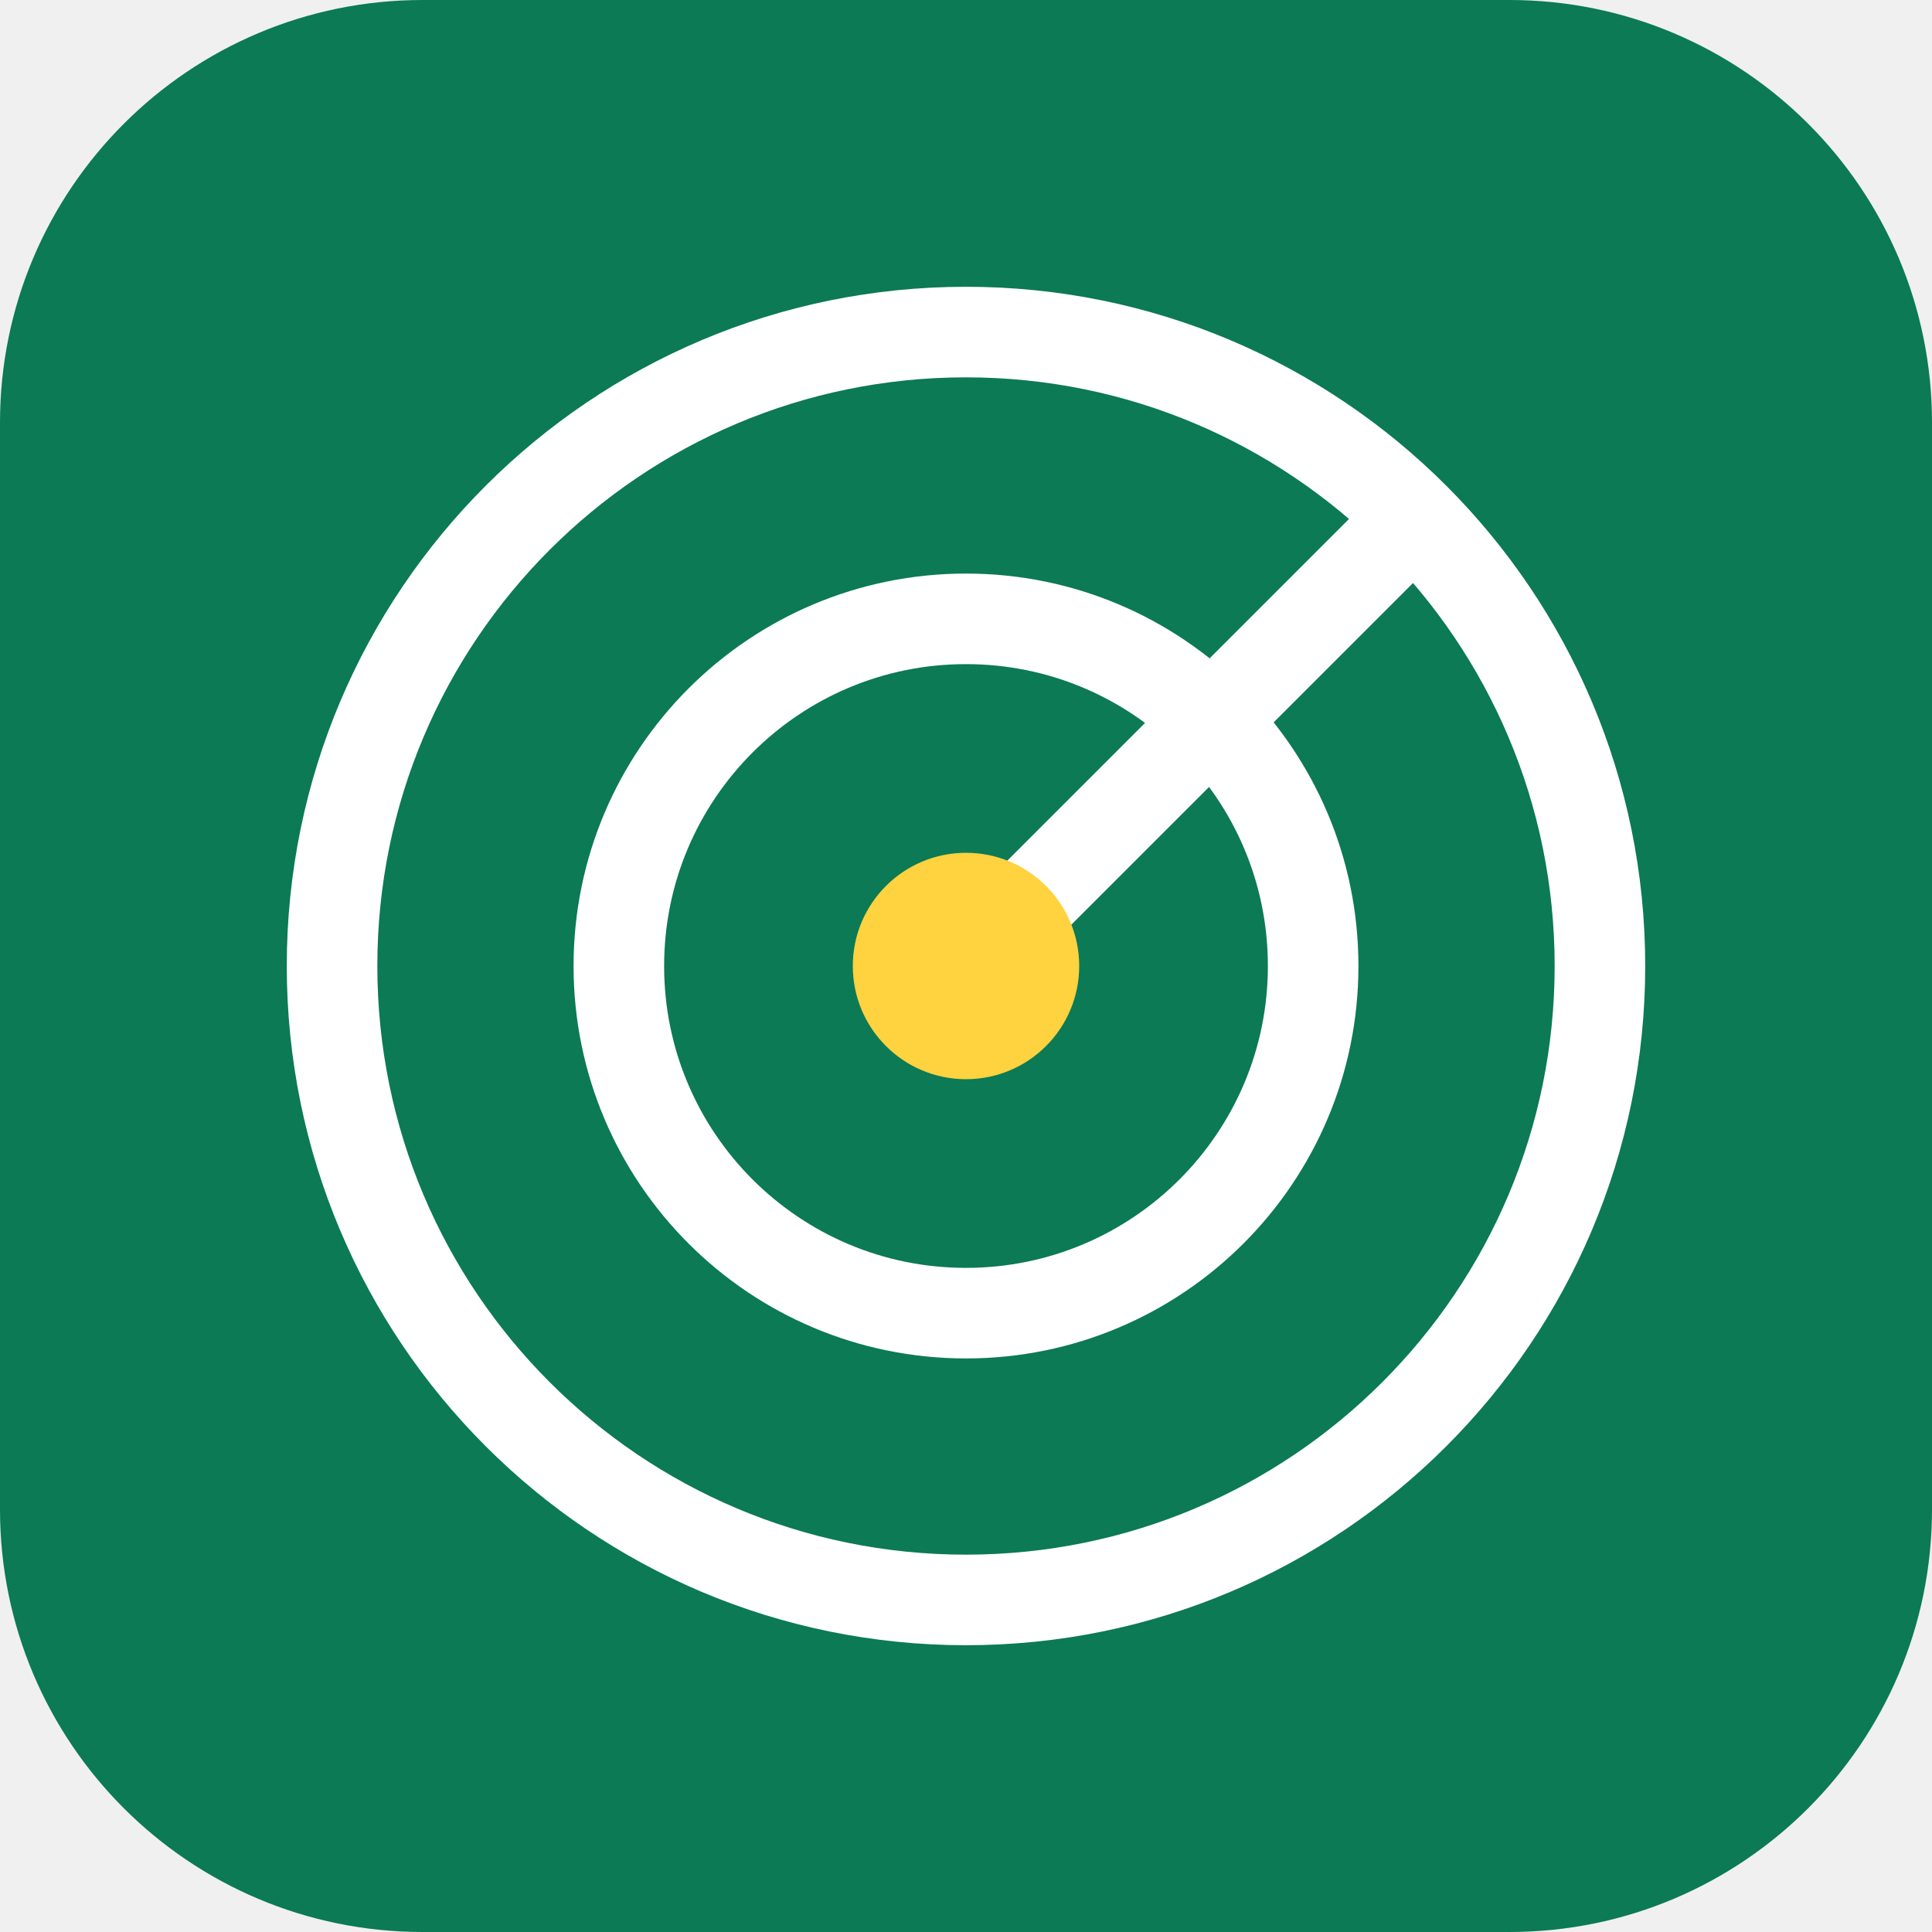
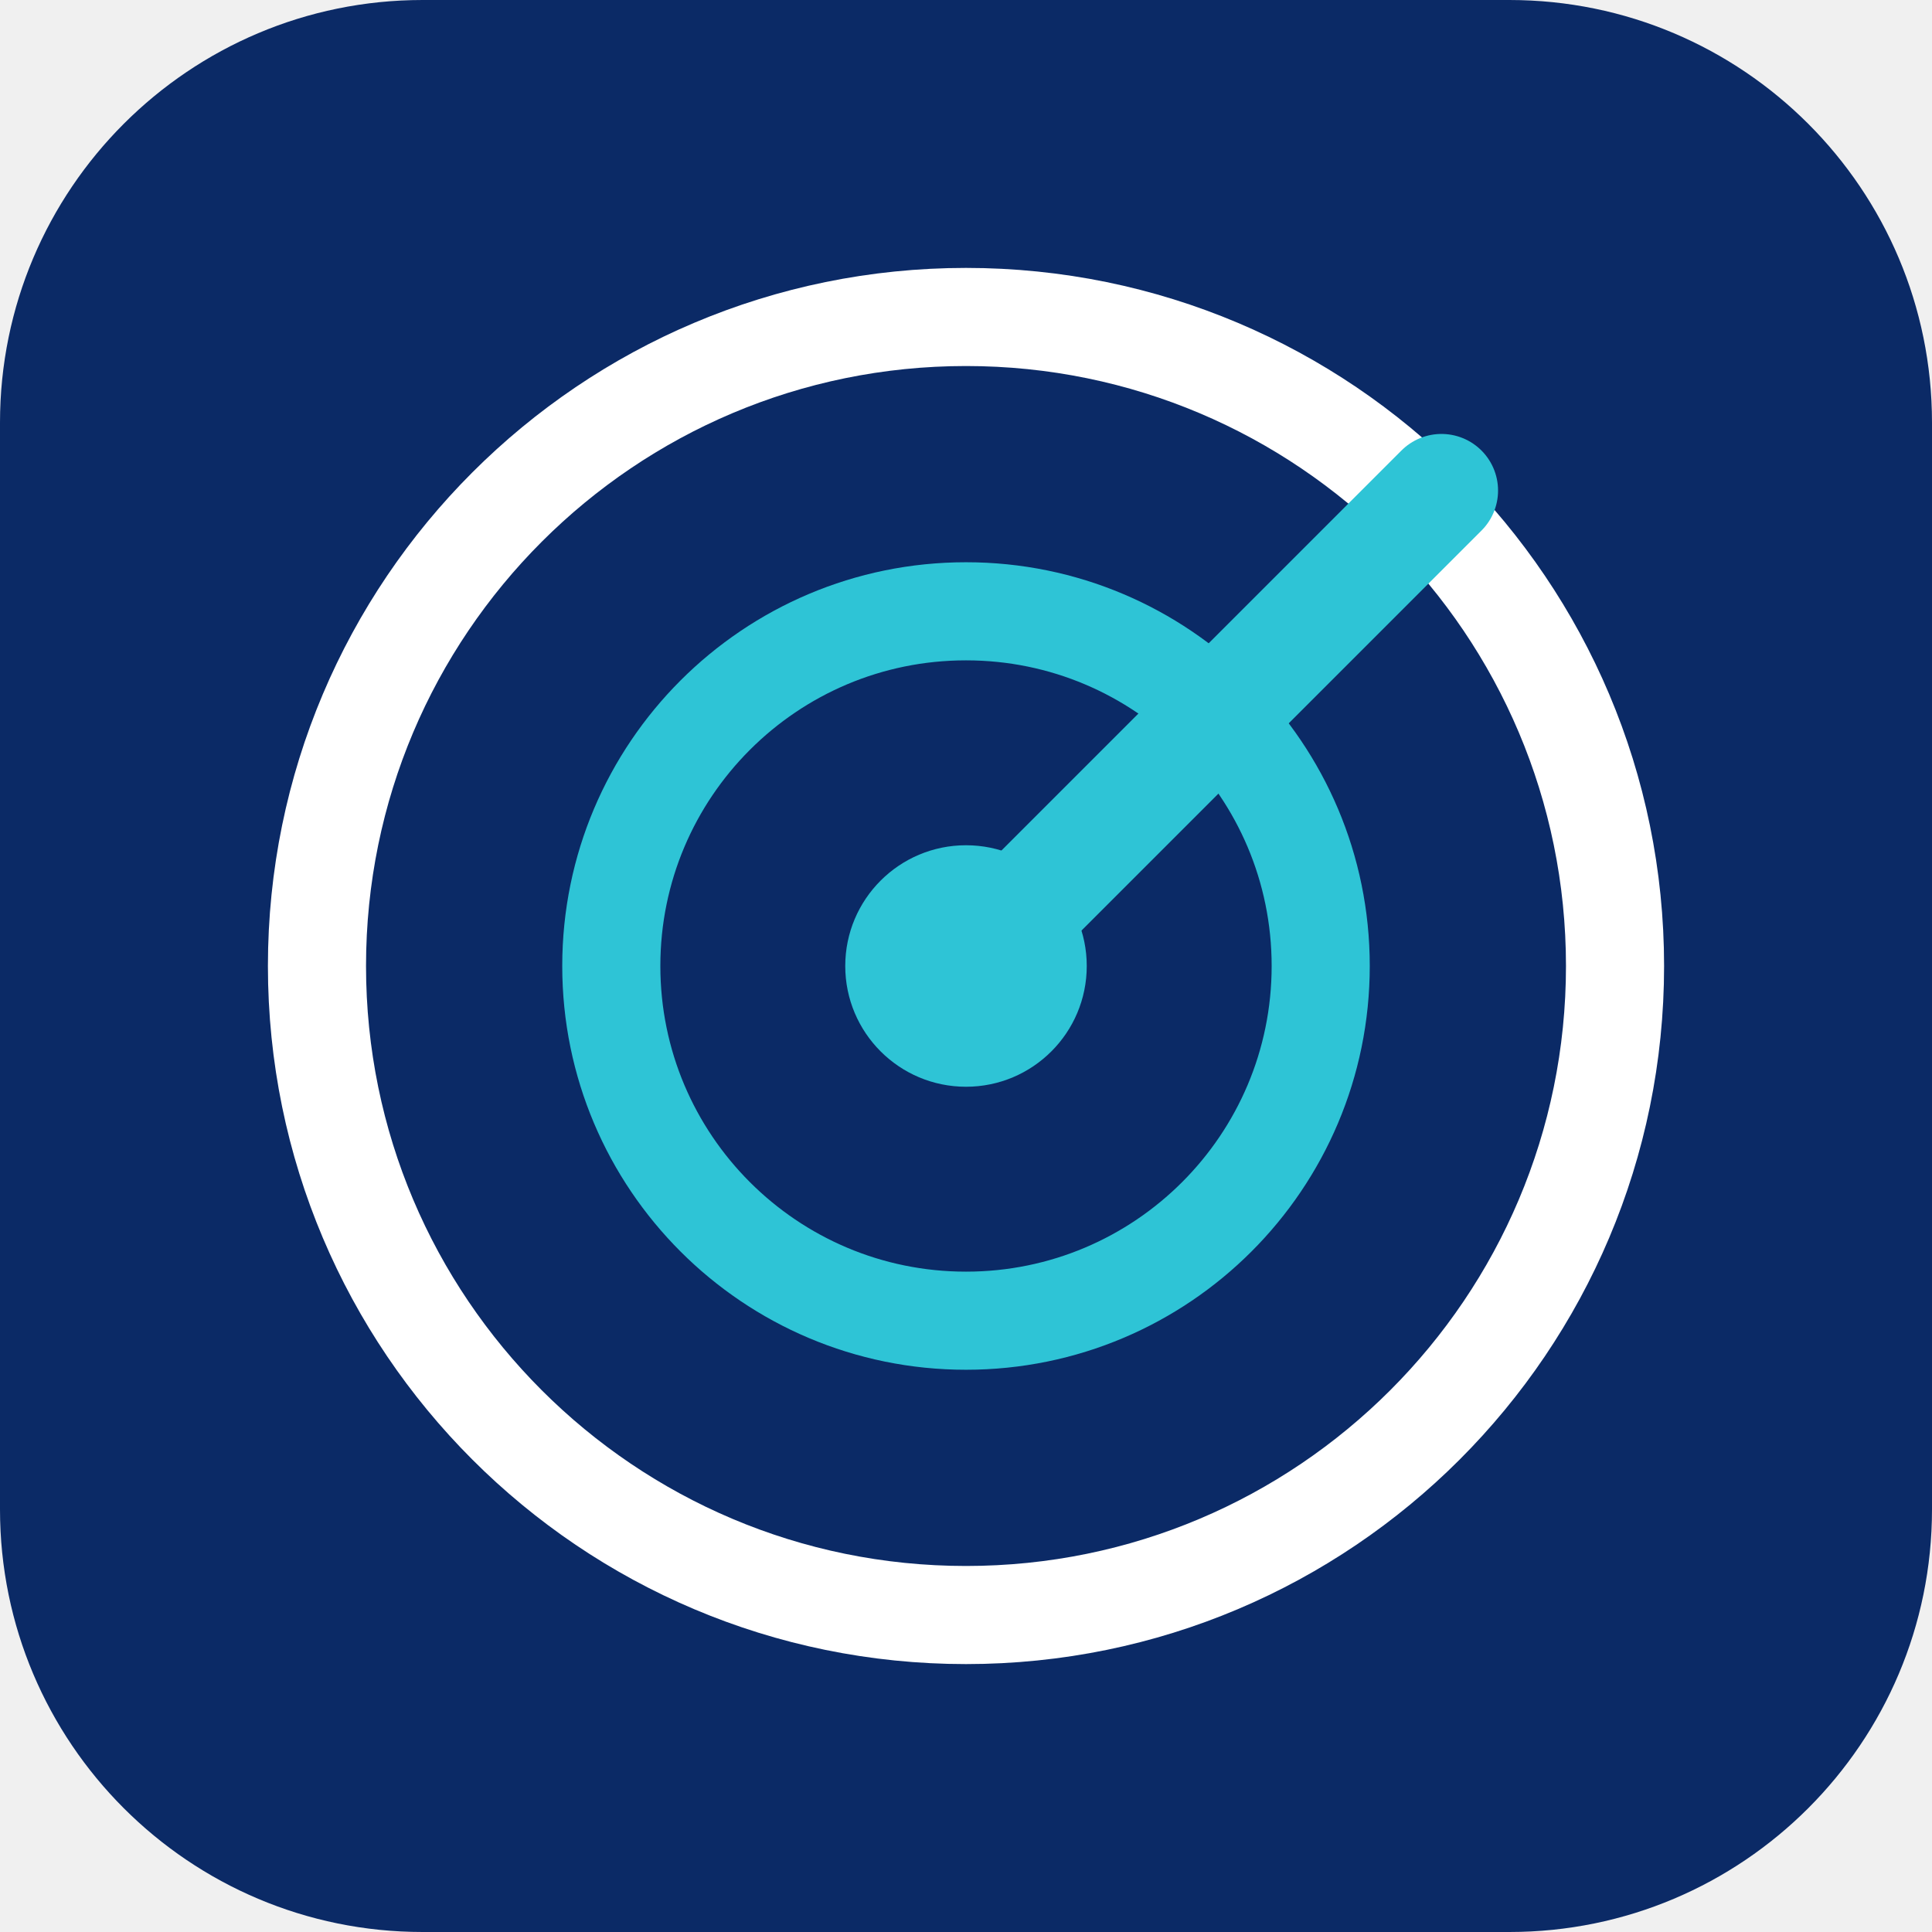
<svg xmlns="http://www.w3.org/2000/svg" viewBox="0 0 512 512">
-   <rect width="512" height="512" rx="112" fill="#0B7A55" />
-   <g fill="none" stroke="#fff" stroke-width="24" stroke-linecap="round">
-     <circle cx="256" cy="256" r="168" />
-     <circle cx="256" cy="256" r="92" />
-     <path d="M256 256 374 138" />
+   <rect width="512" height="512" rx="112" fill="#0B2A66" />
+   <g fill="none" stroke-linecap="round">
+     <circle cx="256" cy="256" r="172" stroke="#fff" stroke-width="26" />
+     <circle cx="256" cy="256" r="94" stroke="#2EC4D6" stroke-width="26" />
+     <path d="M256 256 382 130" stroke="#2EC4D6" stroke-width="30" />
  </g>
-   <circle cx="256" cy="256" r="30" fill="#FFD23F" />
+   <circle cx="256" cy="256" r="32" fill="#2EC4D6" />
</svg>
